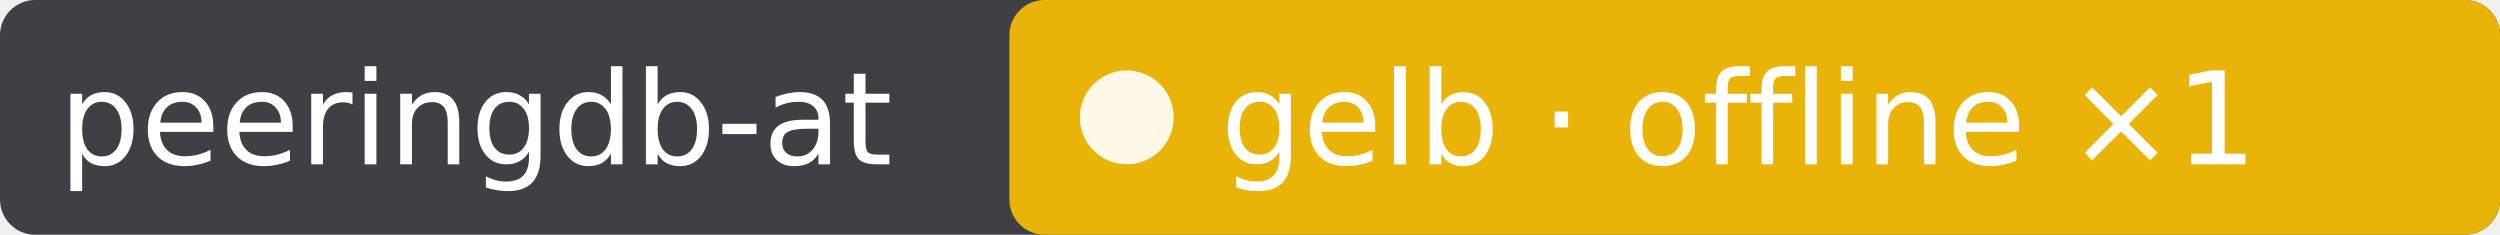
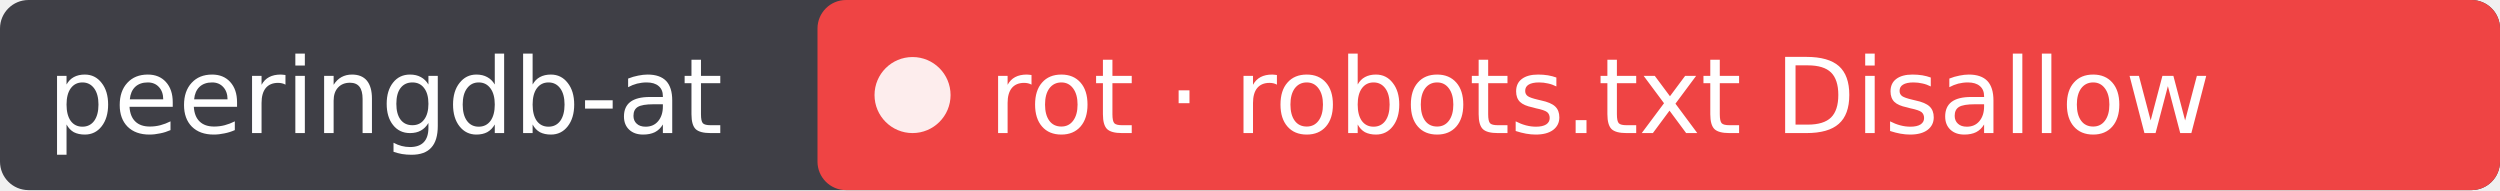
- <svg xmlns="http://www.w3.org/2000/svg" width="213" height="20" role="img" aria-label="peeringdb-at: gelb · offline ×1">
-   <rect width="213" height="20" rx="3" fill="#3f3f46" />
-   <rect x="86" width="127" height="20" rx="3" fill="#eab308" />
+ <svg xmlns="http://www.w3.org/2000/svg" width="263" height="20" role="img" aria-label="peeringdb-at: rot · robots.txt Disallow">
+   <rect width="263" height="20" rx="3" fill="#3f3f46" />
+   <rect x="86" width="177" height="20" rx="3" fill="#ef4444" />
  <circle cx="96" cy="10" r="4" fill="#fff" fill-opacity=".9" />
  <g fill="#fff" font-family="Verdana,DejaVu Sans,sans-serif" font-size="11">
    <text x="5" y="14">peeringdb-at</text>
-     <text x="104" y="14">gelb · offline ×1</text>
+     <text x="104" y="14">rot · robots.txt Disallow</text>
  </g>
</svg>
